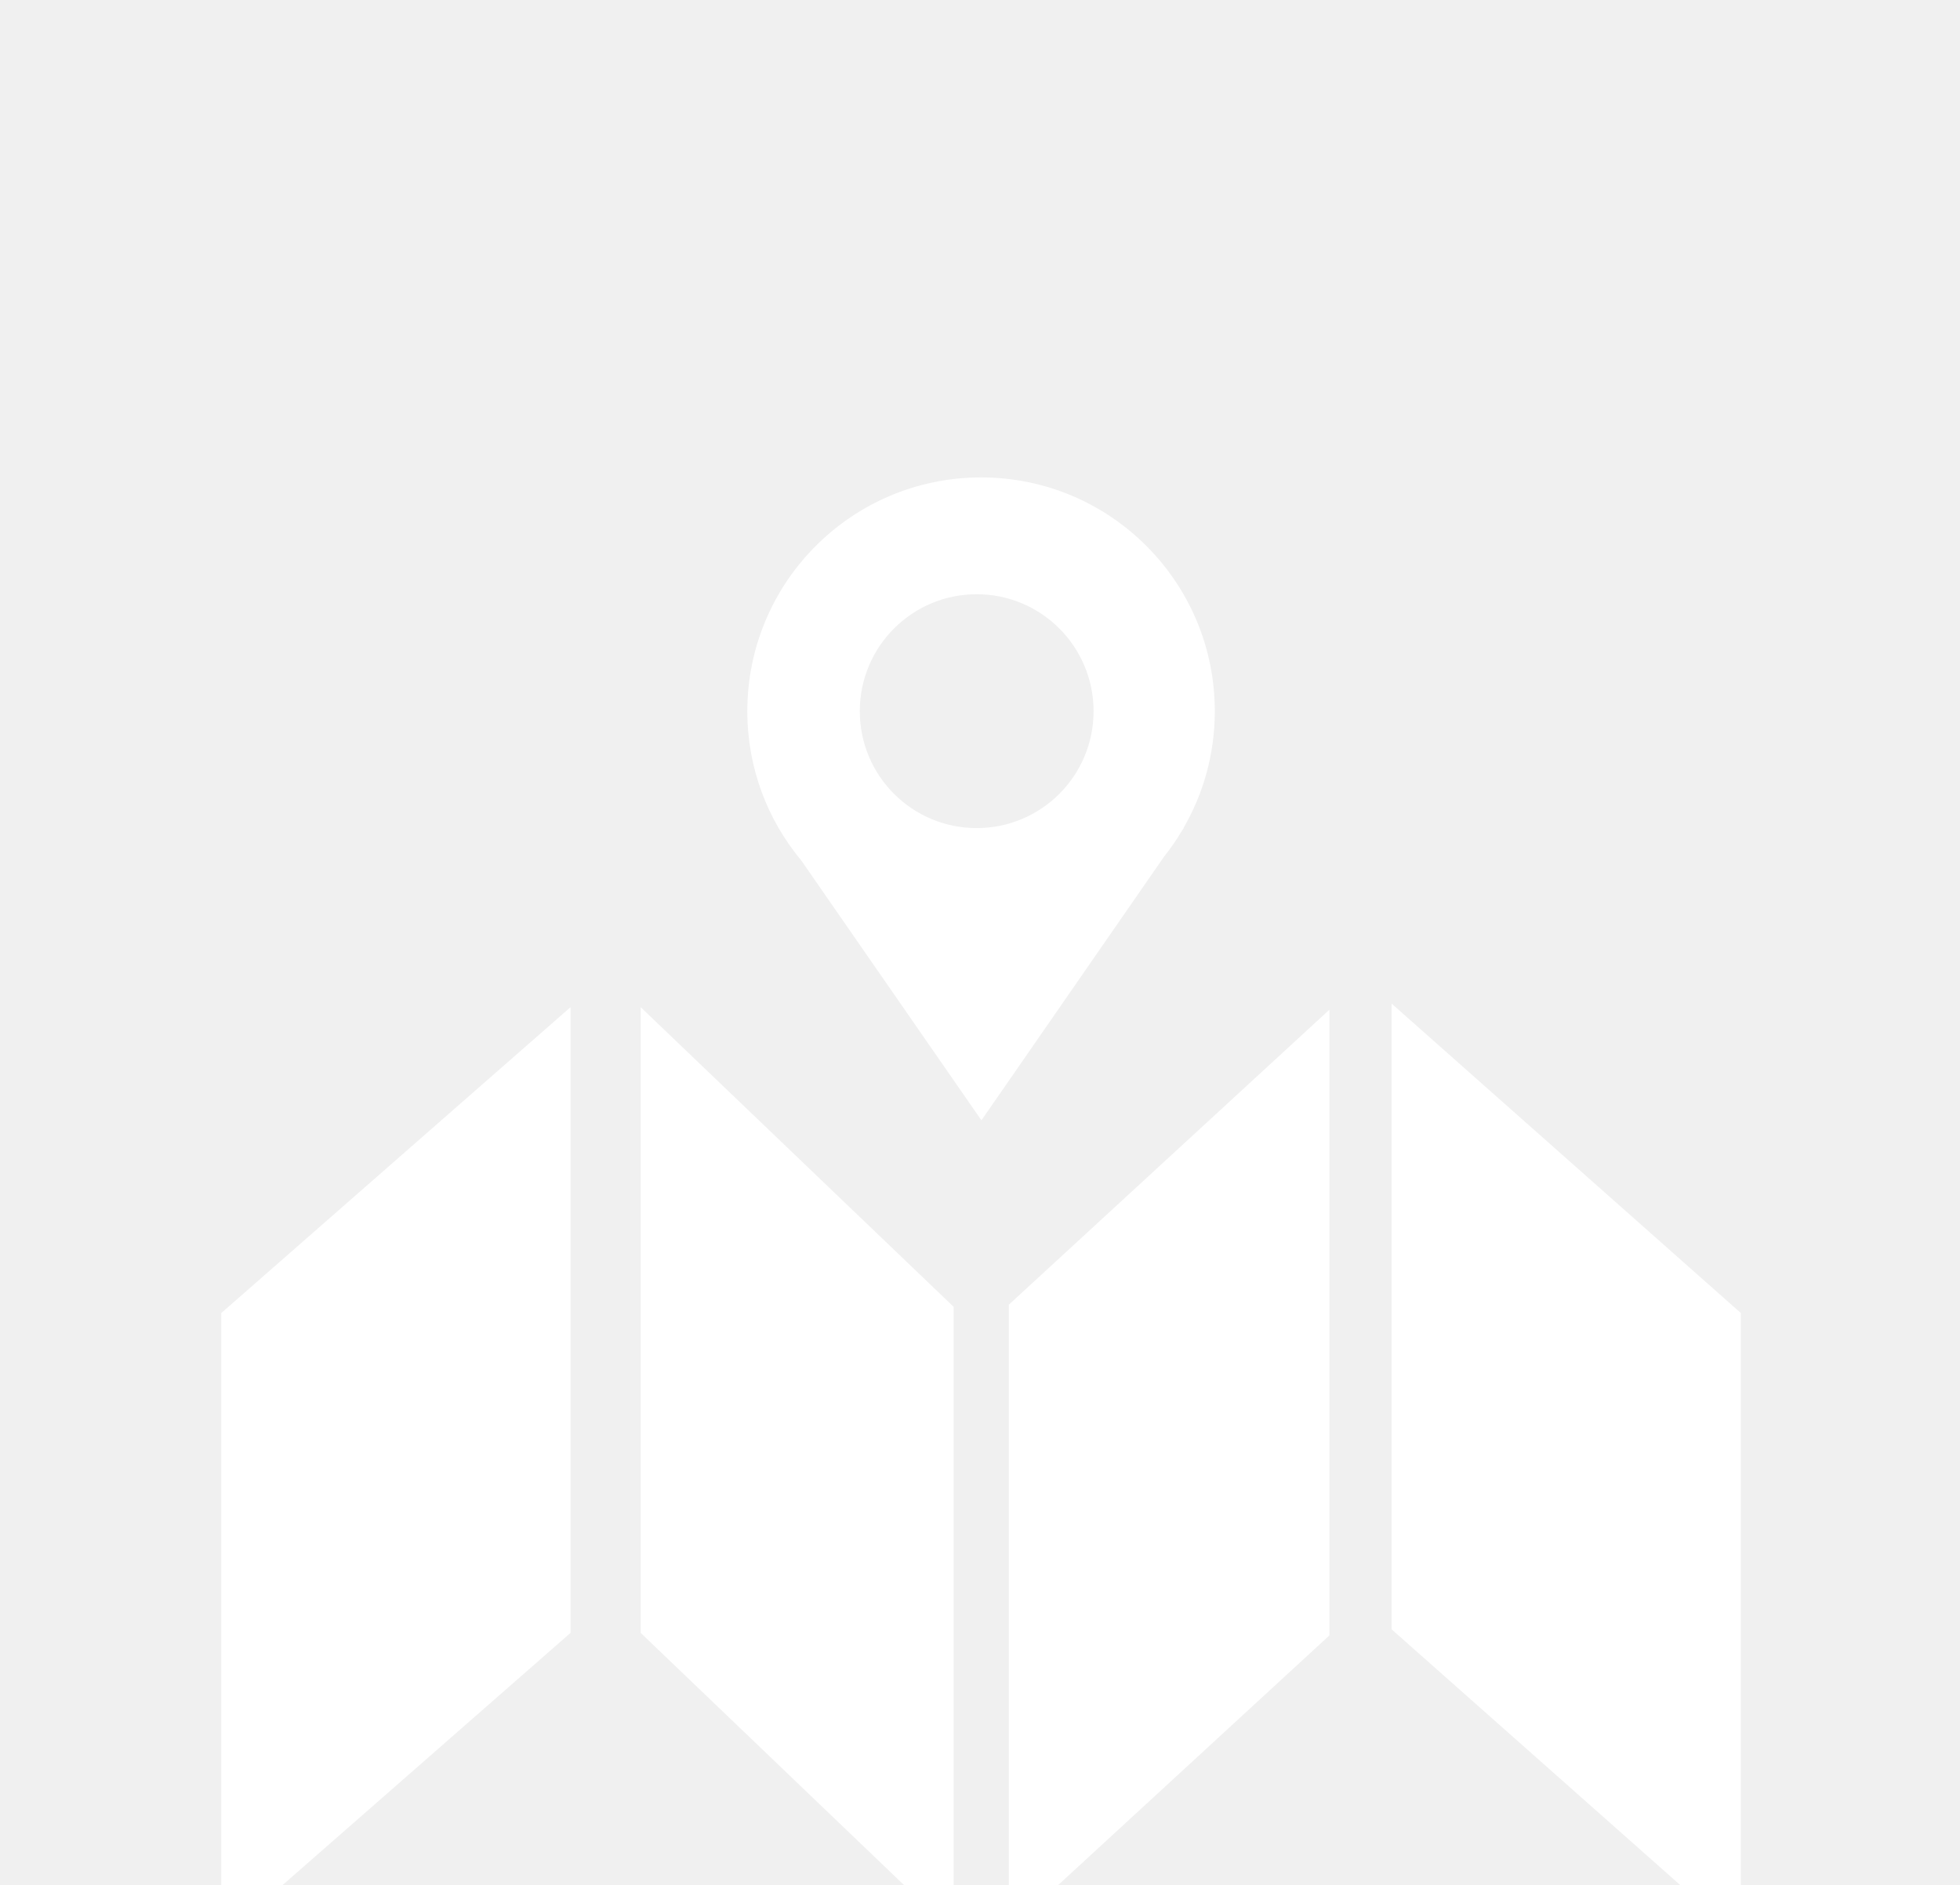
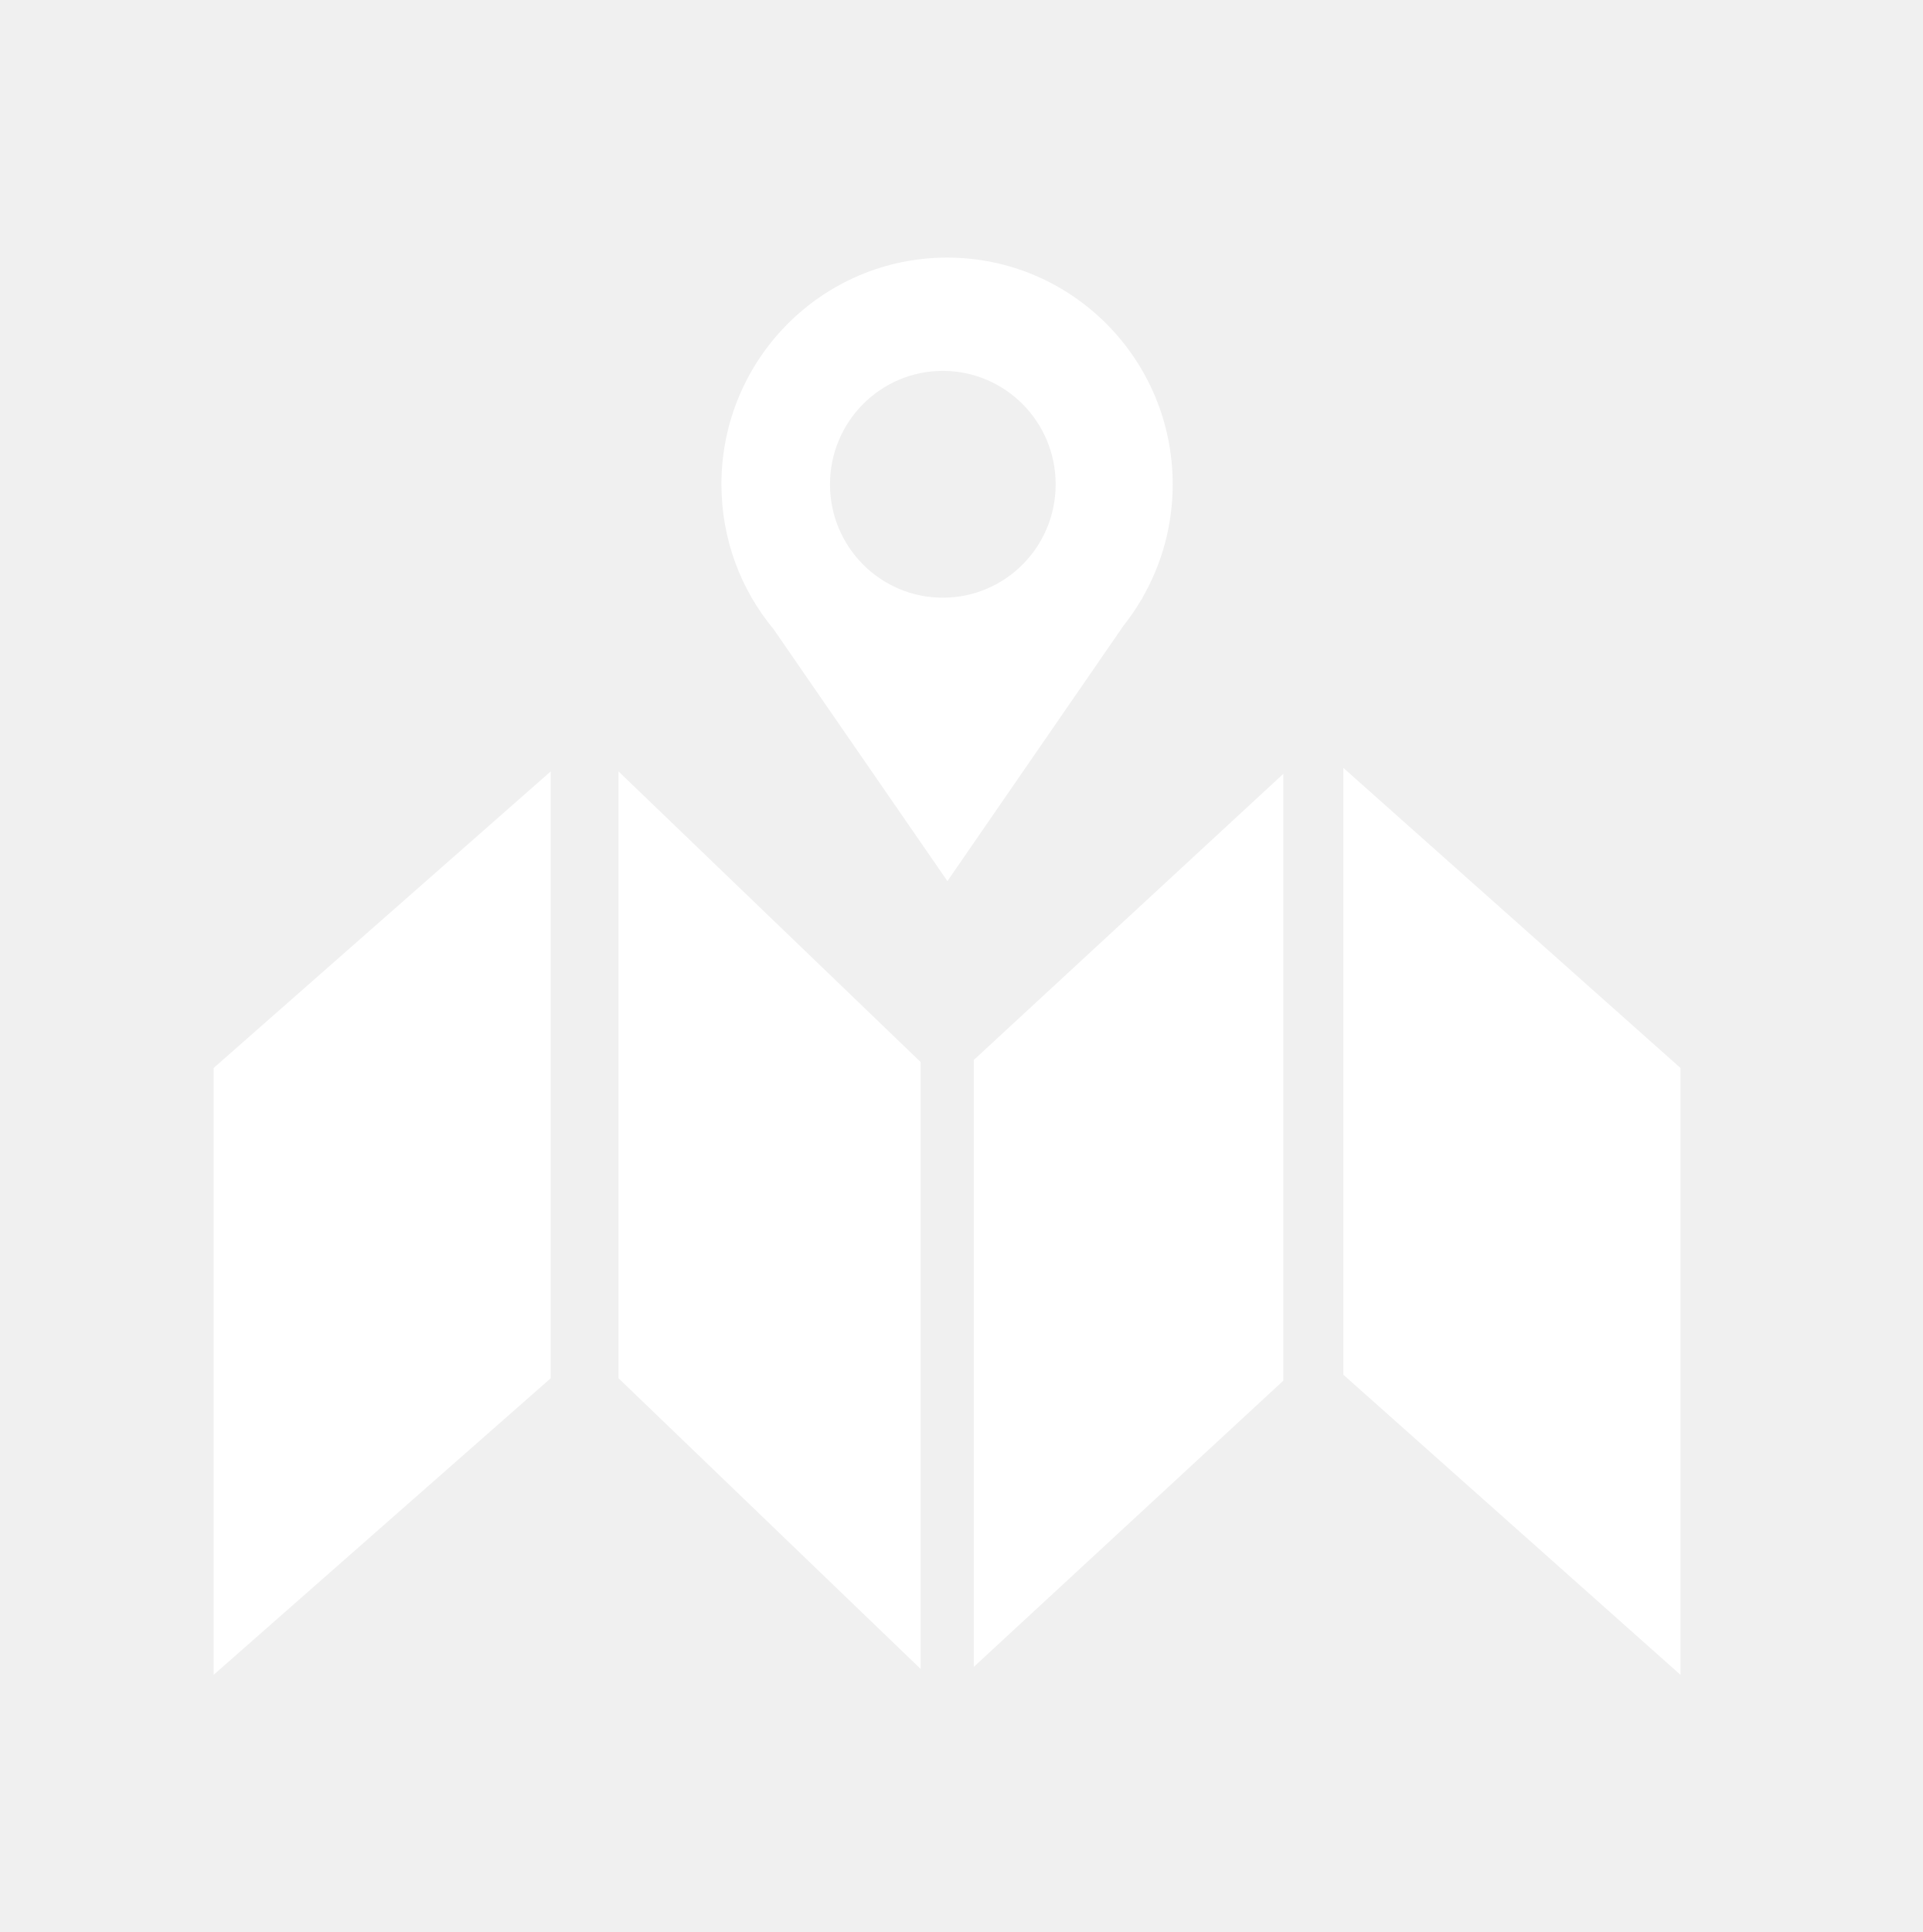
- <svg xmlns="http://www.w3.org/2000/svg" width="29.521">
+ <svg xmlns="http://www.w3.org/2000/svg" width="29.521" height="29.667" viewBox="0 0 30 30" preserveAspectRatio="none">
  <g fill="#fff">
    <polygon points="3.333,26.007 8.593,21.401 8.593,11.978 3.333,16.584" />
    <polygon points="9.65,21.401 14.364,25.915 14.364,16.491 9.65,11.978" />
    <polygon points="15.194,25.883 20.023,21.439 20.023,12.016 15.194,16.459" />
    <path d="M17.802 9.321l.029-.04h-.006c.3-.518.472-1.118.472-1.76 0-1.945-1.576-3.521-3.52-3.521s-3.521 1.576-3.521 3.521c0 .854.305 1.639.813 2.248l2.713 3.913 2.75-3.97c.098-.122.188-.253.27-.391zm-3.092-.04c-.972 0-1.76-.788-1.76-1.76 0-.973.788-1.762 1.76-1.762.973 0 1.761.789 1.761 1.762 0 .972-.788 1.76-1.761 1.76z" />
    <polygon points="20.96,11.924 20.96,21.347 26.22,26.007 26.22,16.584" />
  </g>
</svg>
